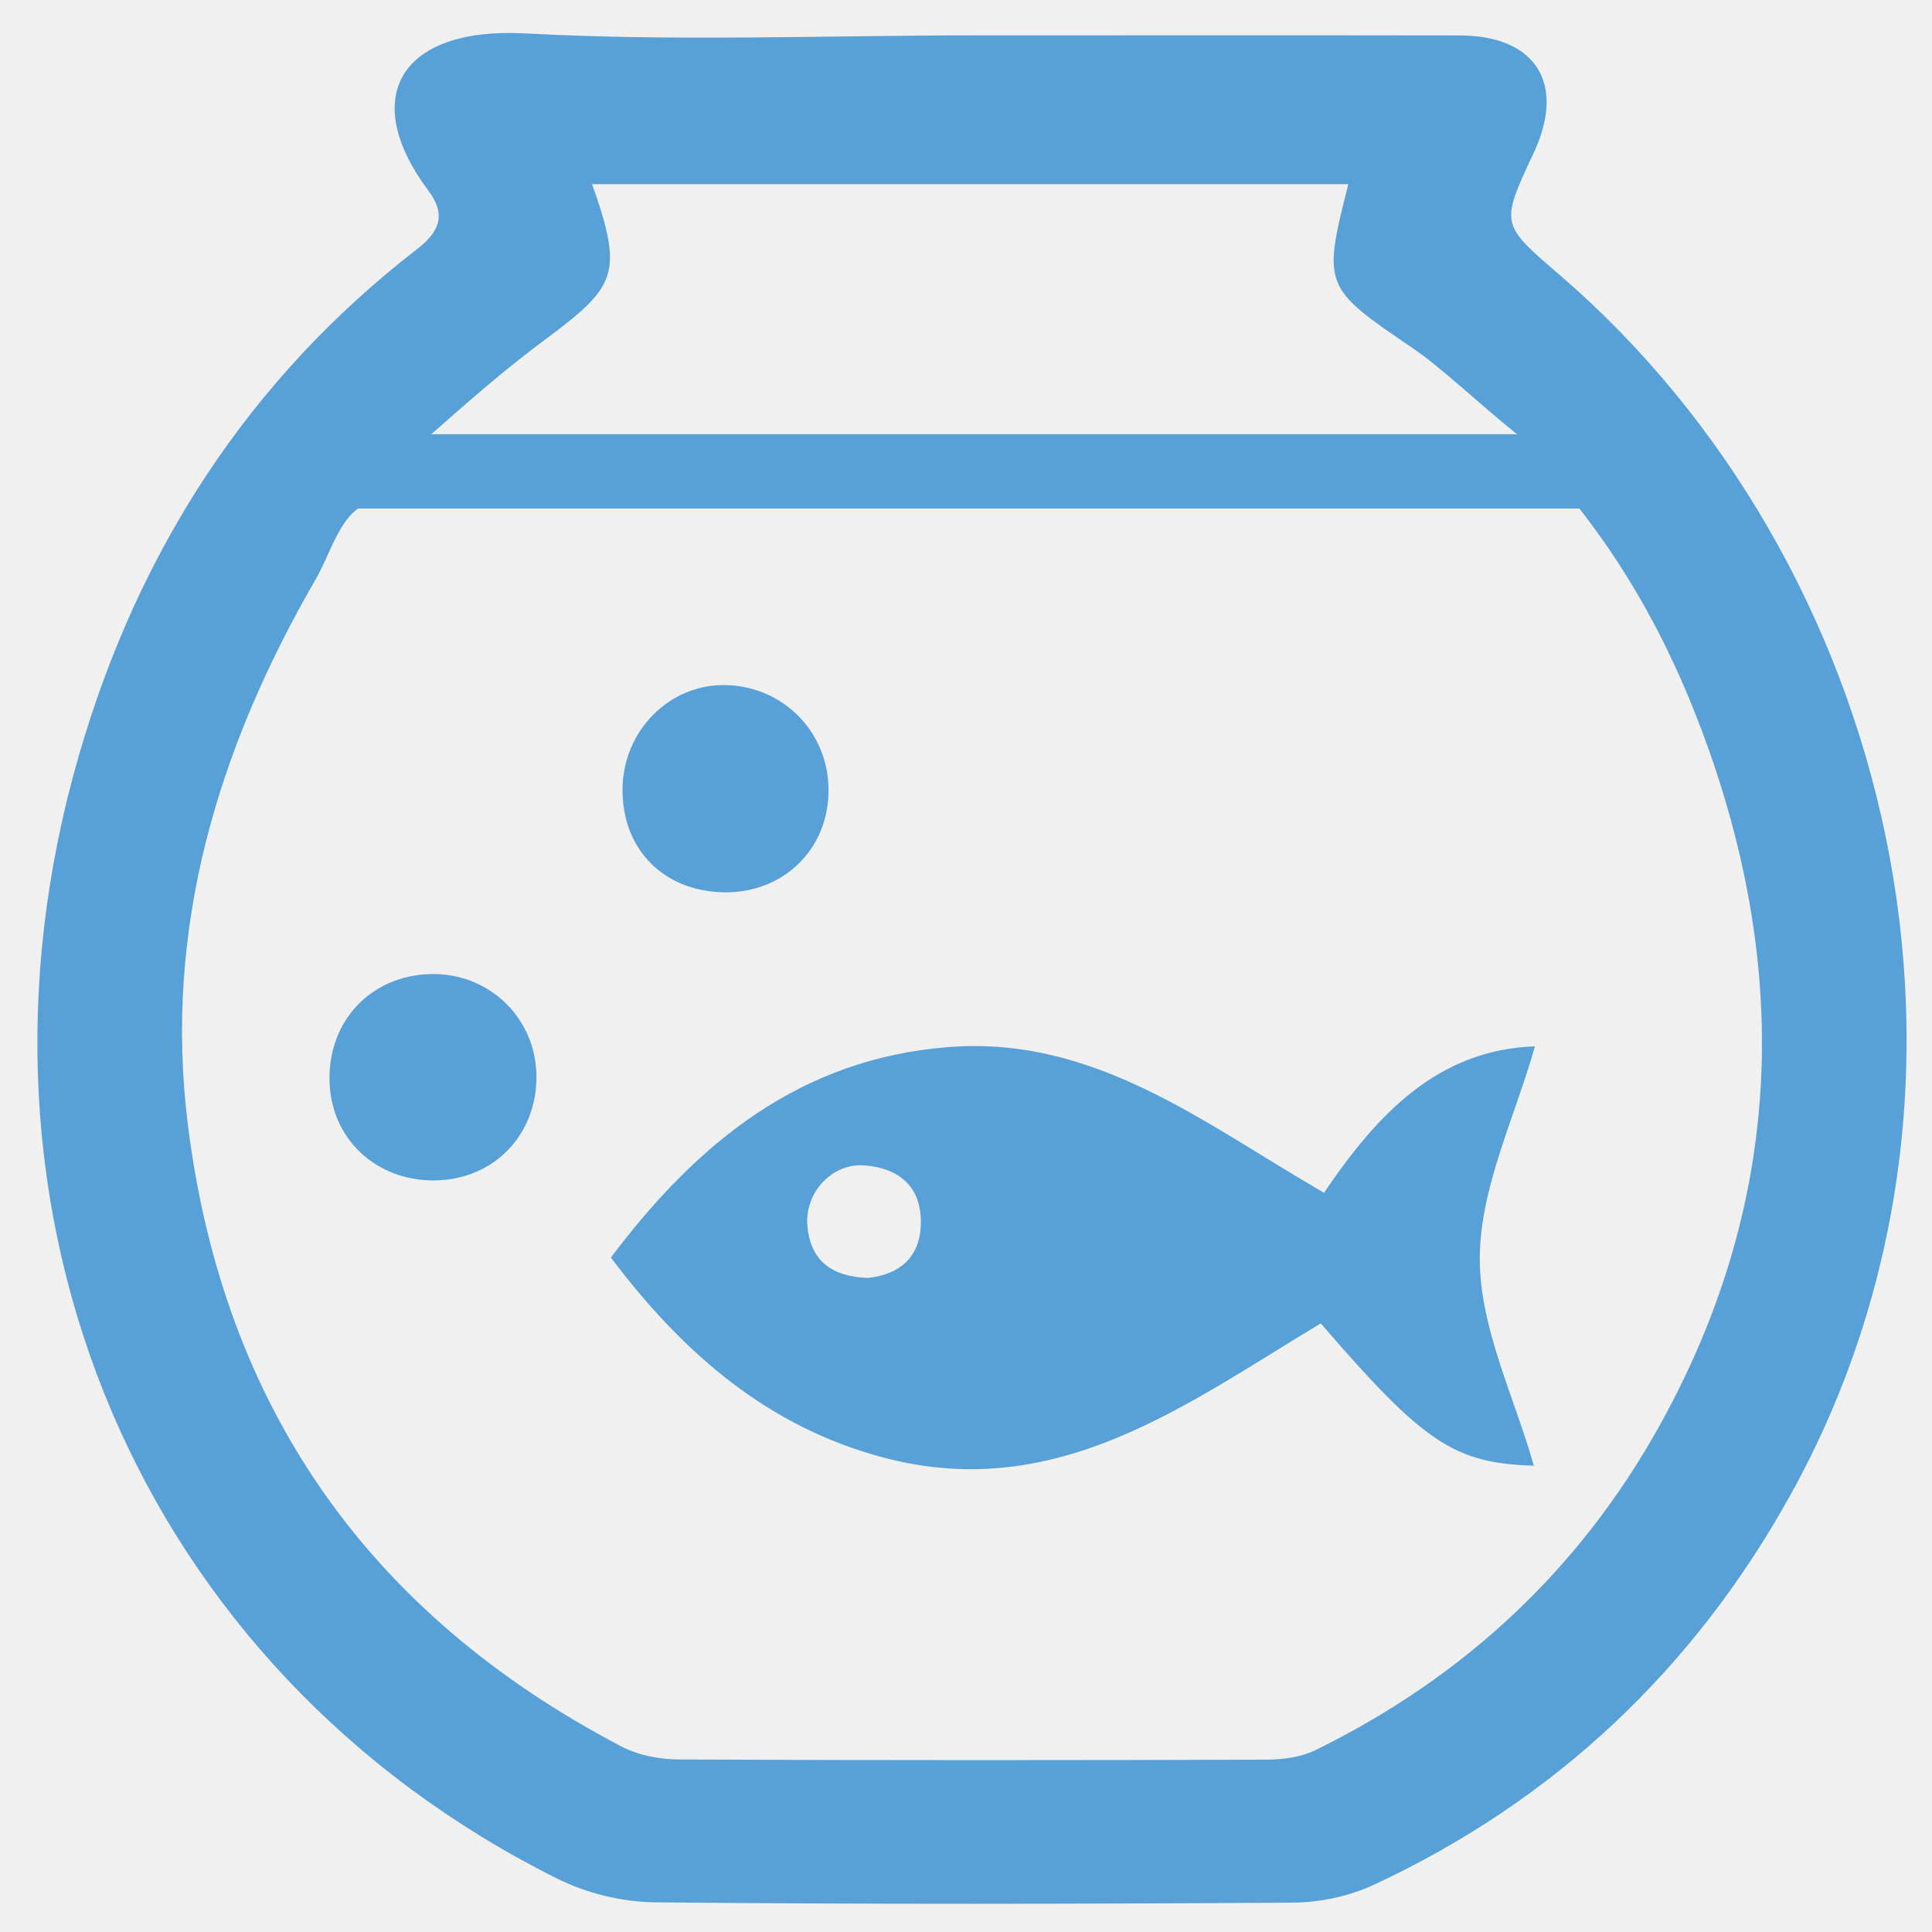
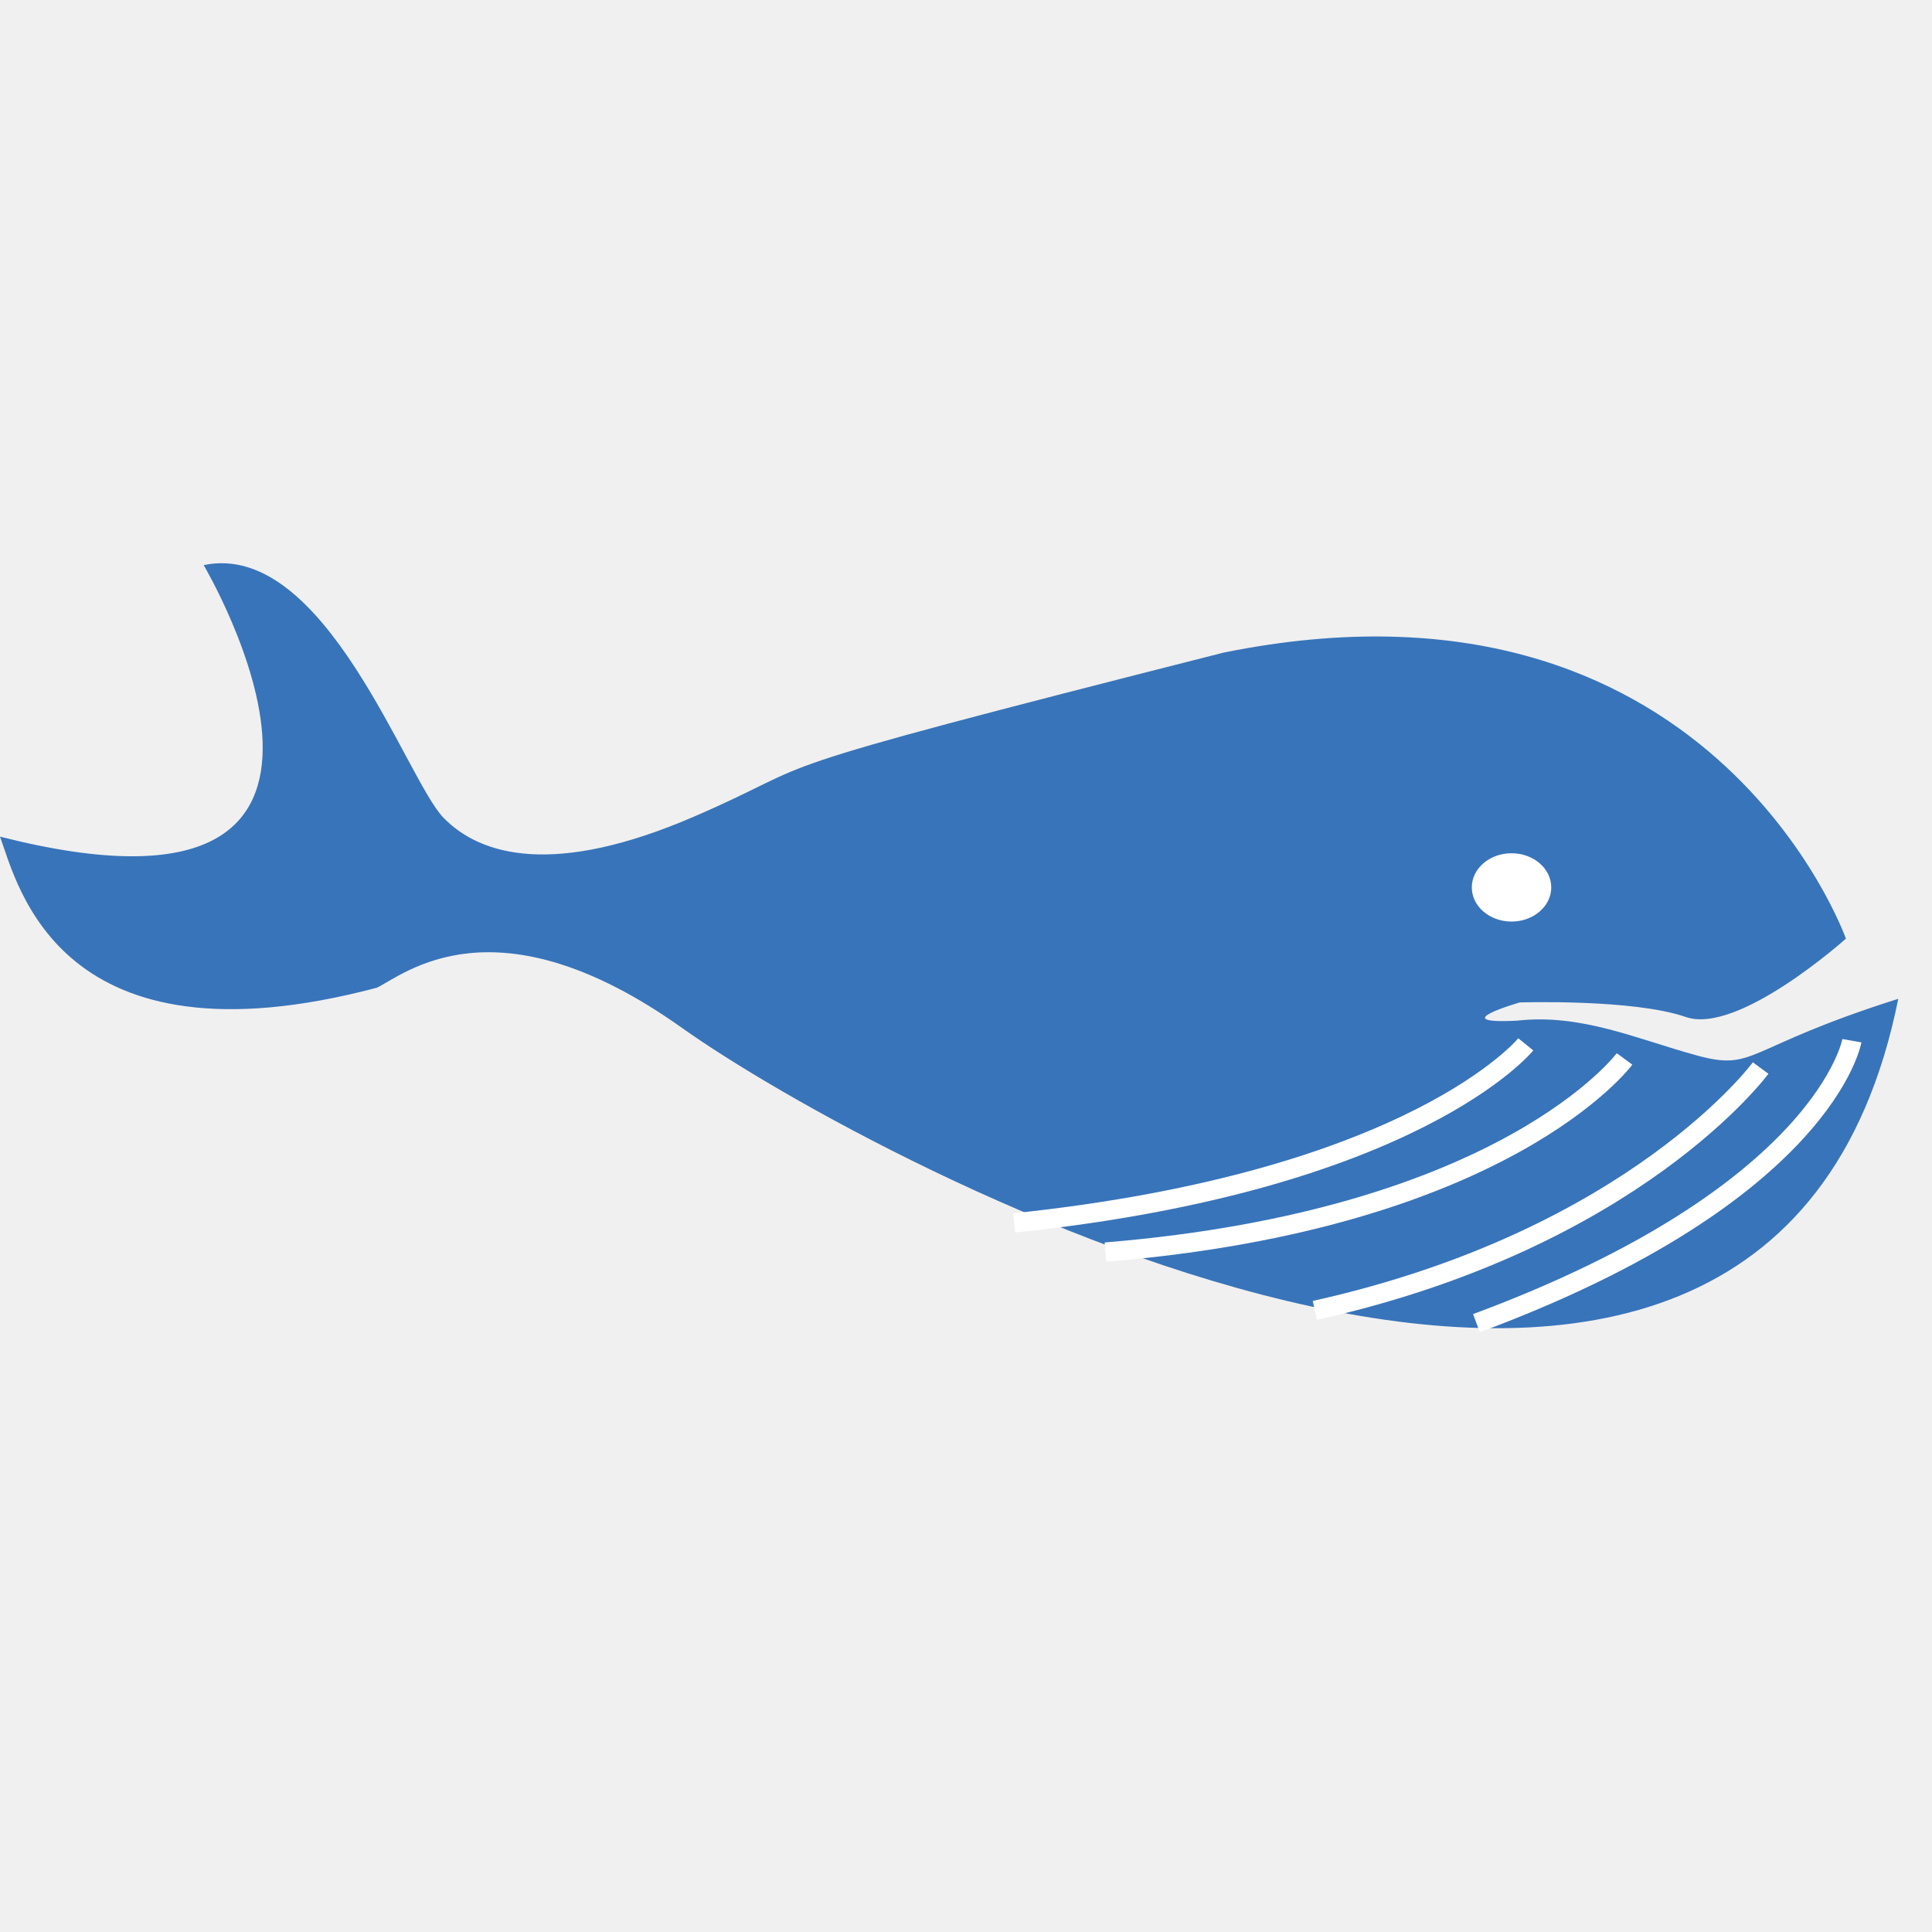
<svg xmlns="http://www.w3.org/2000/svg" version="1.1" id="Layer_1" x="0px" y="0px" width="50px" height="50px" viewBox="0 0 50 50" enable-background="new 0 0 50 50" xml:space="preserve">
-   <g>
-     <path fill-rule="evenodd" clip-rule="evenodd" fill="none" d="M-0.734,49.75c0-16.928,0-33.856,0-50.784   c17.171,0,34.342,0,51.513,0c0,16.928,0,33.856,0,50.784C33.607,49.75,16.437,49.75-0.734,49.75z M25.27,0.915   c-3.886,0-7.779,0.161-11.652-0.05c-3.297-0.18-4.322,1.679-2.529,4.07c0.434,0.579,0.338,1.024-0.29,1.509   c-4.372,3.378-7.222,7.818-8.749,13.081C-1.41,31.435,3.615,43.225,14.418,48.617c0.763,0.38,1.684,0.606,2.534,0.614   c5.503,0.055,11.008,0.044,16.511,0.008c0.699-0.005,1.454-0.165,2.087-0.459c4.696-2.187,8.298-5.597,10.797-10.11   c5.908-10.68,2.64-24.134-5.982-31.555c-1.531-1.317-1.543-1.302-0.674-3.157c0.841-1.792,0.063-3.039-1.916-3.042   C33.606,0.909,29.438,0.915,25.27,0.915z" />
-     <path fill-rule="evenodd" clip-rule="evenodd" fill="#58A1D8" d="M25.27,0.915c4.168,0,8.337-0.005,12.505,0.002   c1.979,0.003,2.757,1.25,1.916,3.042c-0.869,1.855-0.857,1.84,0.674,3.157c8.622,7.42,11.891,20.875,5.982,31.555   c-2.499,4.514-6.101,7.924-10.797,10.11c-0.633,0.294-1.388,0.454-2.087,0.459c-5.503,0.036-11.008,0.047-16.511-0.008   c-0.851-0.008-1.771-0.234-2.534-0.614C3.615,43.225-1.41,31.435,2.049,19.525c1.527-5.263,4.377-9.703,8.749-13.081   c0.628-0.485,0.724-0.93,0.29-1.509c-1.793-2.391-0.768-4.25,2.529-4.07C17.49,1.076,21.384,0.915,25.27,0.915z M39.272,11.363   c-1.606,2.189-5.78,1.153-8.358,1.454c-2.184,0.254-5.923,0.135-8.1-0.162c-2.222-0.304-5.073,0.279-7.289,0.101   c-3.194-0.257-2.441,0.205-5.66,0.213c-0.986,0.002-1.229,1.212-1.69,2.013c-2.531,4.377-3.948,9.033-3.313,14.125   c0.912,7.309,4.694,12.678,11.22,16.091c0.441,0.231,0.998,0.336,1.503,0.337c5.057,0.024,10.115,0.021,15.173,0.005   c0.431-0.002,0.906-0.06,1.283-0.245c3.848-1.888,6.854-4.685,8.932-8.442c3.225-5.83,3.366-11.867,1.046-18.008   C42.971,16.072,41.478,13.548,39.272,11.363z M9.363,12.813c0.512,0.13,0.556,0.158,0.58,0.146   c0.322-0.167,0.647-0.328,0.962-0.511c2.63-1.524,26.614-0.568,28.392-1.18c-1.065-0.854-1.979-1.744-2.736-2.257   c-2.308-1.569-2.337-1.6-1.666-4.245c-6.518,0-13.022,0-19.571,0c0.819,2.335,0.638,2.644-1.253,4.05   C12.5,9.984,11.074,11.348,9.363,12.813z" />
-     <path fill-rule="evenodd" clip-rule="evenodd" fill="none" d="M39.272,11.363c2.205,2.185,3.698,4.709,4.745,7.481   c2.32,6.141,2.179,12.178-1.046,18.008c-2.077,3.758-5.084,6.555-8.932,8.442c-0.377,0.186-0.853,0.243-1.283,0.245   c-5.058,0.017-10.116,0.02-15.173-0.005c-0.505-0.001-1.062-0.105-1.503-0.337c-6.525-3.413-10.308-8.782-11.22-16.091   c-0.635-5.093,0.782-9.748,3.313-14.125c0.462-0.801,0.856-1.889,1.843-1.892c3.219-0.008,6.619,0.321,9.813,0.578   c2.217,0.178,7.259,0.071,9.442-0.184C31.852,13.184,37.666,13.552,39.272,11.363z M39.695,37.932   c-0.496-1.766-1.404-3.568-1.398-5.368c0.007-1.83,0.914-3.656,1.427-5.483c-2.514,0.084-4.09,1.764-5.457,3.789   c-3.099-1.788-5.925-4.065-9.715-3.771c-3.857,0.3-6.521,2.495-8.741,5.447c1.888,2.509,4.097,4.402,7.09,5.186   c4.463,1.167,7.817-1.403,11.282-3.482C36.858,37.357,37.648,37.87,39.695,37.932z M13.883,27.833   c-0.021-1.499-1.232-2.66-2.74-2.625c-1.53,0.036-2.635,1.19-2.616,2.735c0.017,1.506,1.189,2.625,2.731,2.605   C12.779,30.53,13.903,29.367,13.883,27.833z M21.443,20.458c0.002-1.499-1.156-2.69-2.655-2.728   c-1.453-0.036-2.66,1.173-2.677,2.681c-0.017,1.564,1.058,2.658,2.632,2.682C20.276,23.114,21.439,21.979,21.443,20.458z" />
-     <path fill-rule="evenodd" clip-rule="evenodd" fill="none" d="M9.363,12.813c1.711-1.465,3.137-2.829,4.707-3.998   c1.891-1.406,2.072-1.715,1.253-4.05c6.549,0,13.054,0,19.571,0C34.224,7.41,34.253,7.44,36.561,9.01   c0.757,0.514,1.439,1.138,2.506,1.991c-1.777,0.613-3.206,1.224-4.693,1.591c-3.222,0.797-6.419,0.414-9.596-0.413   c-1.797-0.468-3.612-0.885-5.442-1.198c-2.966-0.509-5.8-0.058-8.43,1.466c-0.314,0.183-0.64,0.344-0.962,0.511   C9.919,12.97,9.875,12.943,9.363,12.813z" />
-     <path fill-rule="evenodd" clip-rule="evenodd" fill="#58A1D8" d="M39.695,37.932c-2.047-0.062-2.837-0.574-5.513-3.683   c-3.465,2.079-6.819,4.649-11.282,3.482c-2.993-0.783-5.202-2.677-7.09-5.186c2.221-2.952,4.884-5.147,8.741-5.447   c3.79-0.295,6.616,1.982,9.715,3.771c1.367-2.025,2.943-3.705,5.457-3.789c-0.513,1.827-1.42,3.653-1.427,5.483   C38.291,34.363,39.199,36.166,39.695,37.932z M22.469,33.072c0.837-0.094,1.371-0.556,1.363-1.473   c-0.008-0.93-0.612-1.375-1.463-1.439c-0.834-0.063-1.541,0.703-1.475,1.549C20.967,32.625,21.524,33.044,22.469,33.072z" />
-     <path fill-rule="evenodd" clip-rule="evenodd" fill="#58A1D8" d="M13.883,27.833c0.021,1.534-1.104,2.697-2.625,2.716   c-1.542,0.02-2.715-1.1-2.731-2.605c-0.019-1.545,1.086-2.699,2.616-2.735C12.65,25.173,13.862,26.334,13.883,27.833z" />
-     <path fill-rule="evenodd" clip-rule="evenodd" fill="#58A1D8" d="M21.443,20.458c-0.004,1.521-1.167,2.656-2.7,2.635   c-1.574-0.023-2.648-1.117-2.632-2.682c0.017-1.508,1.224-2.717,2.677-2.681C20.287,17.768,21.445,18.959,21.443,20.458z" />
-     <path fill-rule="evenodd" clip-rule="evenodd" fill="none" d="M22.469,33.072c-0.944-0.028-1.502-0.447-1.574-1.363   c-0.066-0.846,0.641-1.612,1.475-1.549c0.851,0.064,1.455,0.51,1.463,1.439C23.84,32.517,23.306,32.979,22.469,33.072z" />
-   </g>
-   <rect x="8.681" y="11.237" fill-rule="evenodd" clip-rule="evenodd" fill="#58A1D8" width="32.925" height="1.924" />
+   <path fill-rule="evenodd" clip-rule="evenodd" fill="#3874BA" d="M5.271,14.625c0,0,5.824,9.85-5.271,7.027  c0.464,1.273,1.544,6.08,9.751,3.911c0.697-0.33,3.063-2.402,7.902,1.041c4.839,3.442,28.105,16.032,31.474-0.755  c-4.026,1.274-3.678,1.887-5.227,1.462c-1.549-0.424-2.98-1.084-4.645-0.896c-1.897,0.095,0.077-0.472,0.077-0.472  s2.941-0.095,4.297,0.377c1.355,0.472,4.143-2.028,4.143-2.028s-3.523-9.949-16.104-7.403c-13.009,3.301-10.104,2.688-13.705,4.244  c-3.6,1.556-5.516,1.023-6.483,0.033C10.512,20.176,8.408,13.965,5.271,14.625z" />
+   <ellipse fill-rule="evenodd" clip-rule="evenodd" fill="#FFFFFF" cx="39.118" cy="22.966" rx="1.028" ry="0.884" />
+   <path fill-rule="evenodd" clip-rule="evenodd" fill="none" stroke="#FFFFFF" stroke-width="0.5" stroke-miterlimit="10" d="  M39.487,27.028c0,0-2.865,3.536-13.24,4.621" />
+   <path fill-rule="evenodd" clip-rule="evenodd" fill="none" stroke="#FFFFFF" stroke-width="0.5" stroke-miterlimit="10" d="  M42.043,27.405c0,0-3.059,4.149-13.434,4.999" />
+   <path fill-rule="evenodd" clip-rule="evenodd" fill="none" stroke="#FFFFFF" stroke-width="0.5" stroke-miterlimit="10" d="  M45.565,27.641c0,0-3.252,4.432-11.537,6.271" />
+   <path fill-rule="evenodd" clip-rule="evenodd" fill="none" stroke="#FFFFFF" stroke-width="0.5" stroke-miterlimit="10" d="  M47.927,26.934c0,0-0.696,3.961-9.717,7.309" />
</svg>
